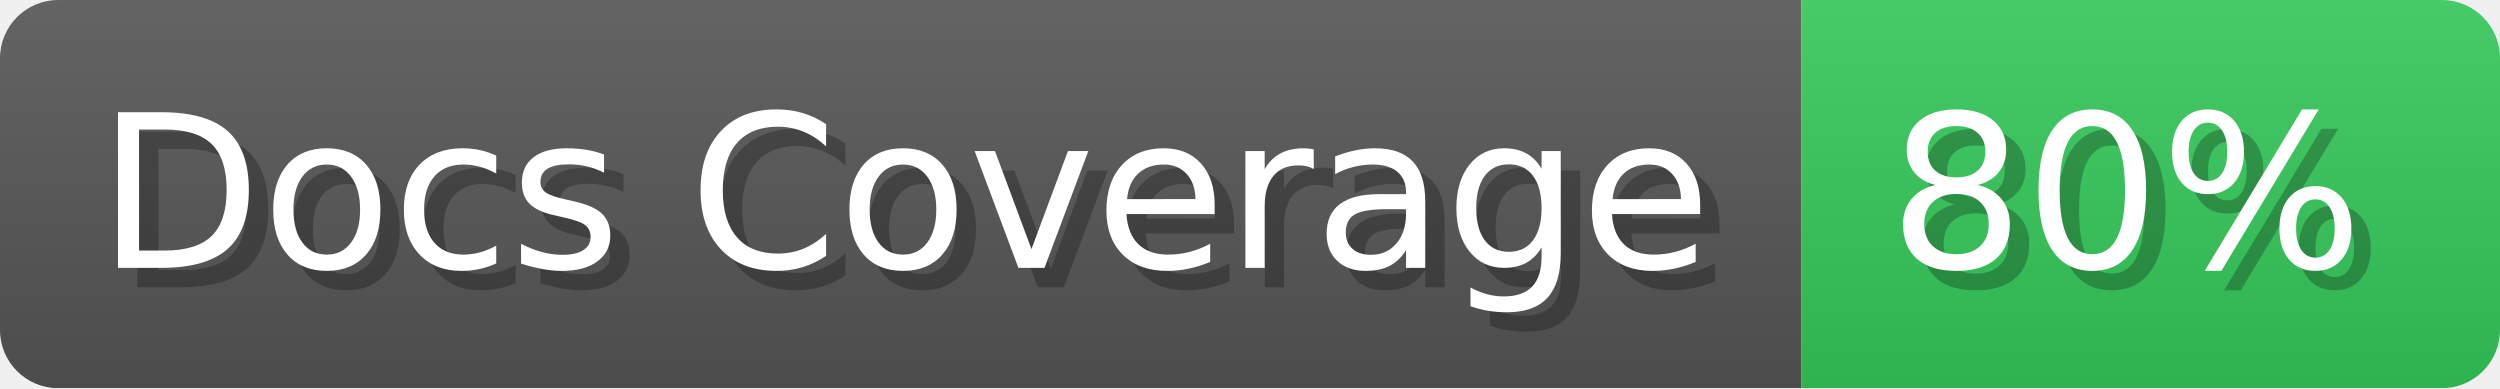
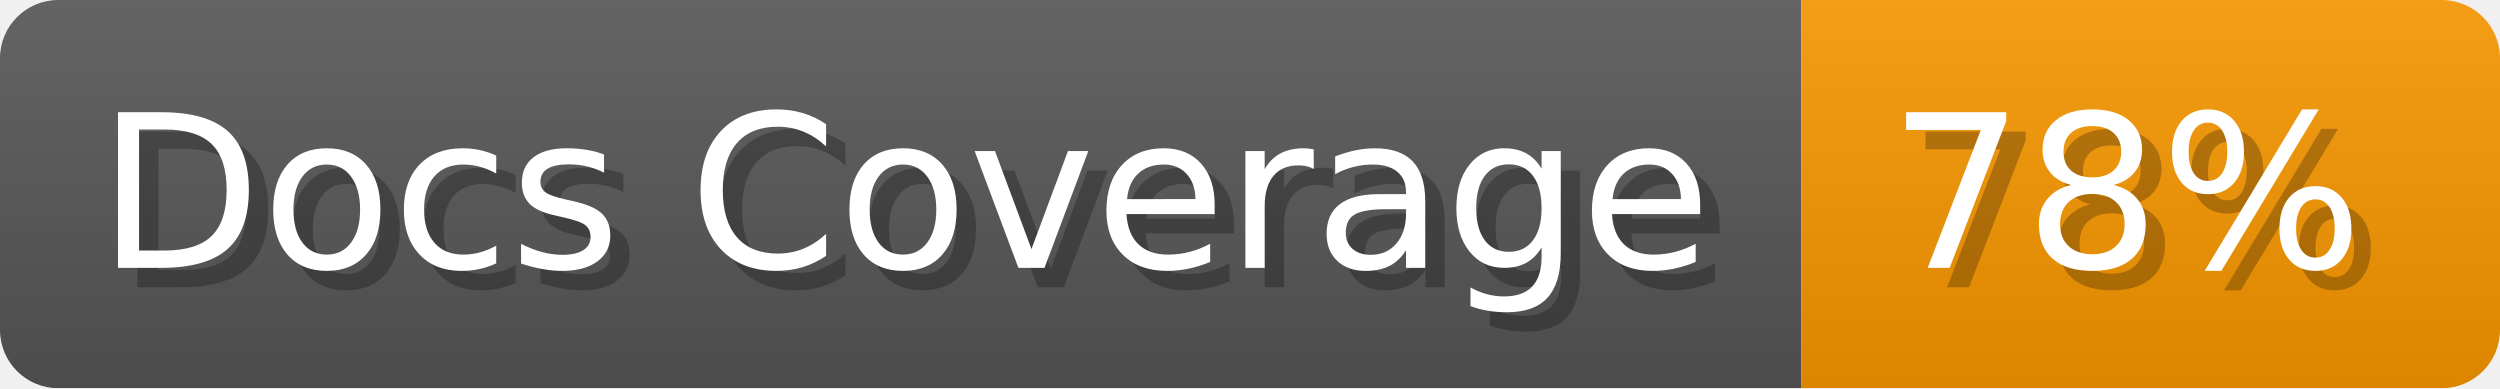
- <svg xmlns="http://www.w3.org/2000/svg" width="128.8" height="20" viewBox="0 0 1288 200" role="img" aria-label="Docs Coverage: 80%">
+ <svg xmlns="http://www.w3.org/2000/svg" width="128.8" height="20" viewBox="0 0 1288 200" role="img" aria-label="Docs Coverage: 78%">
  <linearGradient id="a" x2="0" y2="100%">
    <stop offset="0" stop-opacity=".1" stop-color="#EEE" />
    <stop offset="1" stop-opacity=".1" />
  </linearGradient>
  <mask id="m">
    <rect width="1288" height="200" rx="30" fill="#FFF" />
  </mask>
  <g mask="url(#m)">
    <rect width="928" height="200" fill="#555" />
-     <rect width="360" height="200" fill="#34c759" x="928" />
+     <rect width="360" height="200" fill="#f59500" x="928" />
    <rect width="1288" height="200" fill="url(#a)" />
  </g>
  <g aria-hidden="true" fill="#fff" text-anchor="start" font-family="Verdana,DejaVu Sans,sans-serif" font-size="110">
    <text x="60" y="148" textLength="828" fill="#000" opacity="0.25">Docs Coverage</text>
    <text x="50" y="138" textLength="828">Docs Coverage</text>
-     <text x="983" y="148" textLength="260" fill="#000" opacity="0.25">80%</text>
-     <text x="973" y="138" textLength="260">80%</text>
+     <text x="983" y="148" textLength="260" fill="#000" opacity="0.25">78%</text>
+     <text x="973" y="138" textLength="260">78%</text>
  </g>
</svg>
